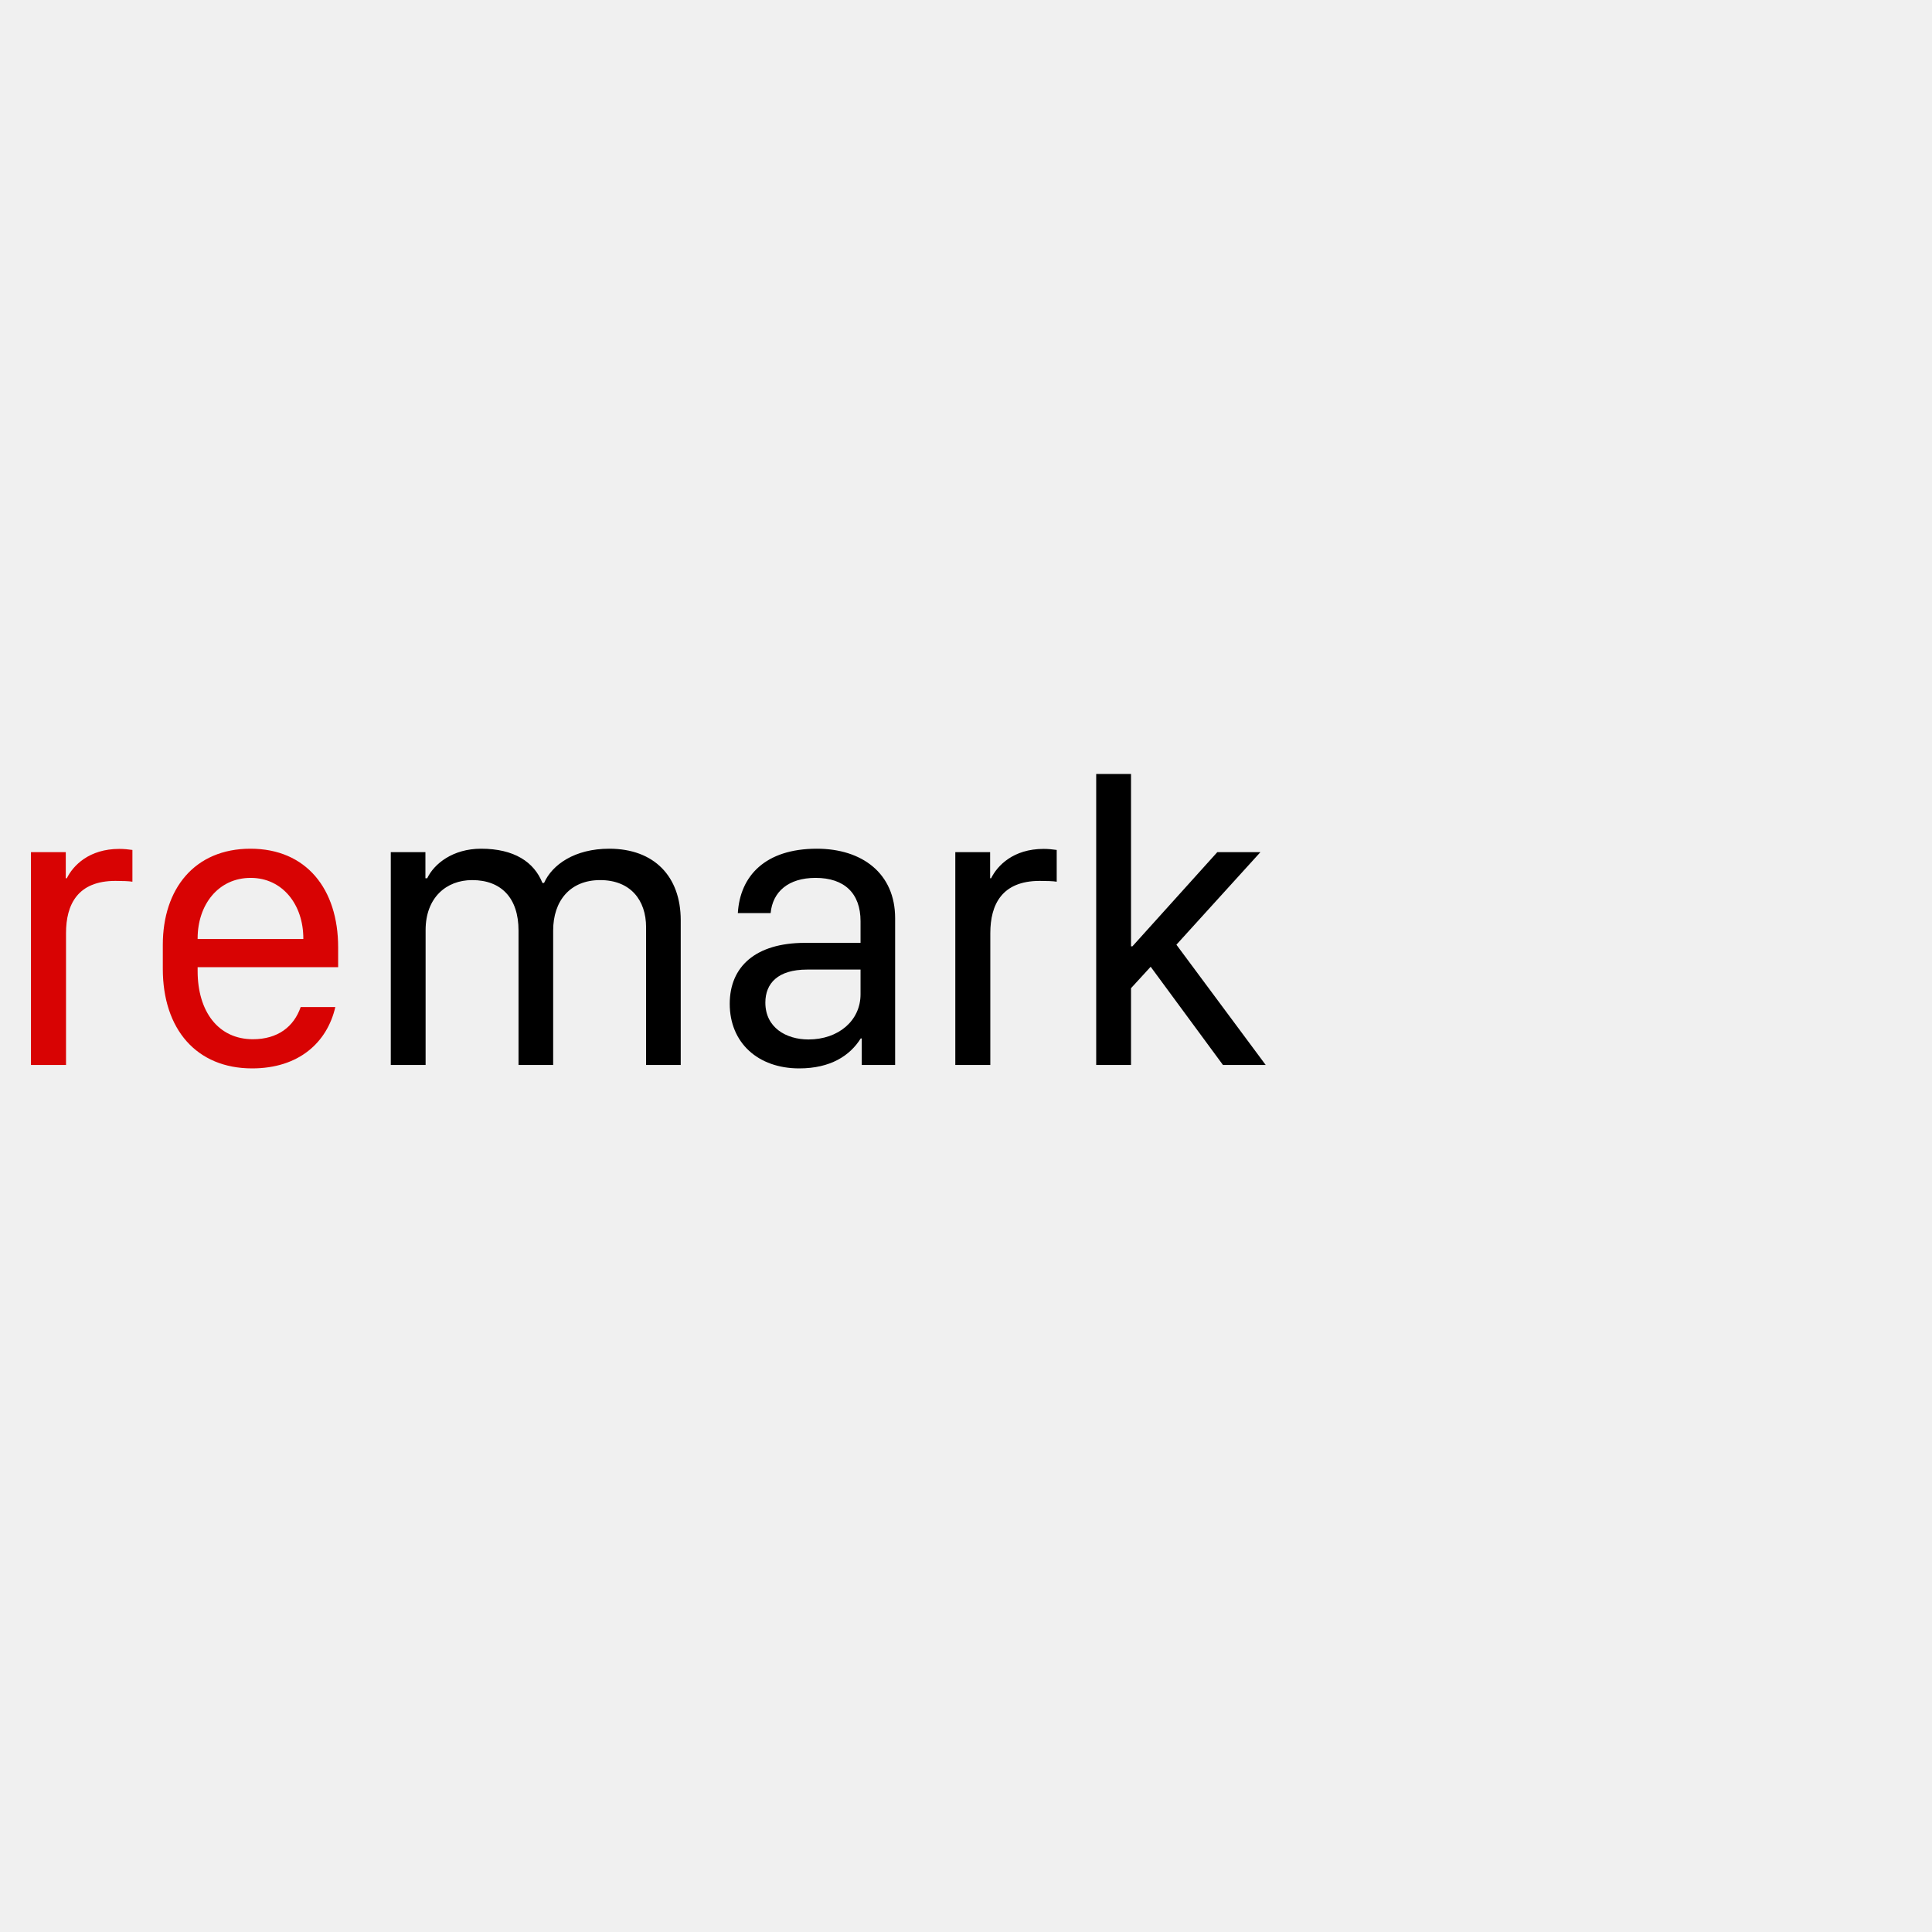
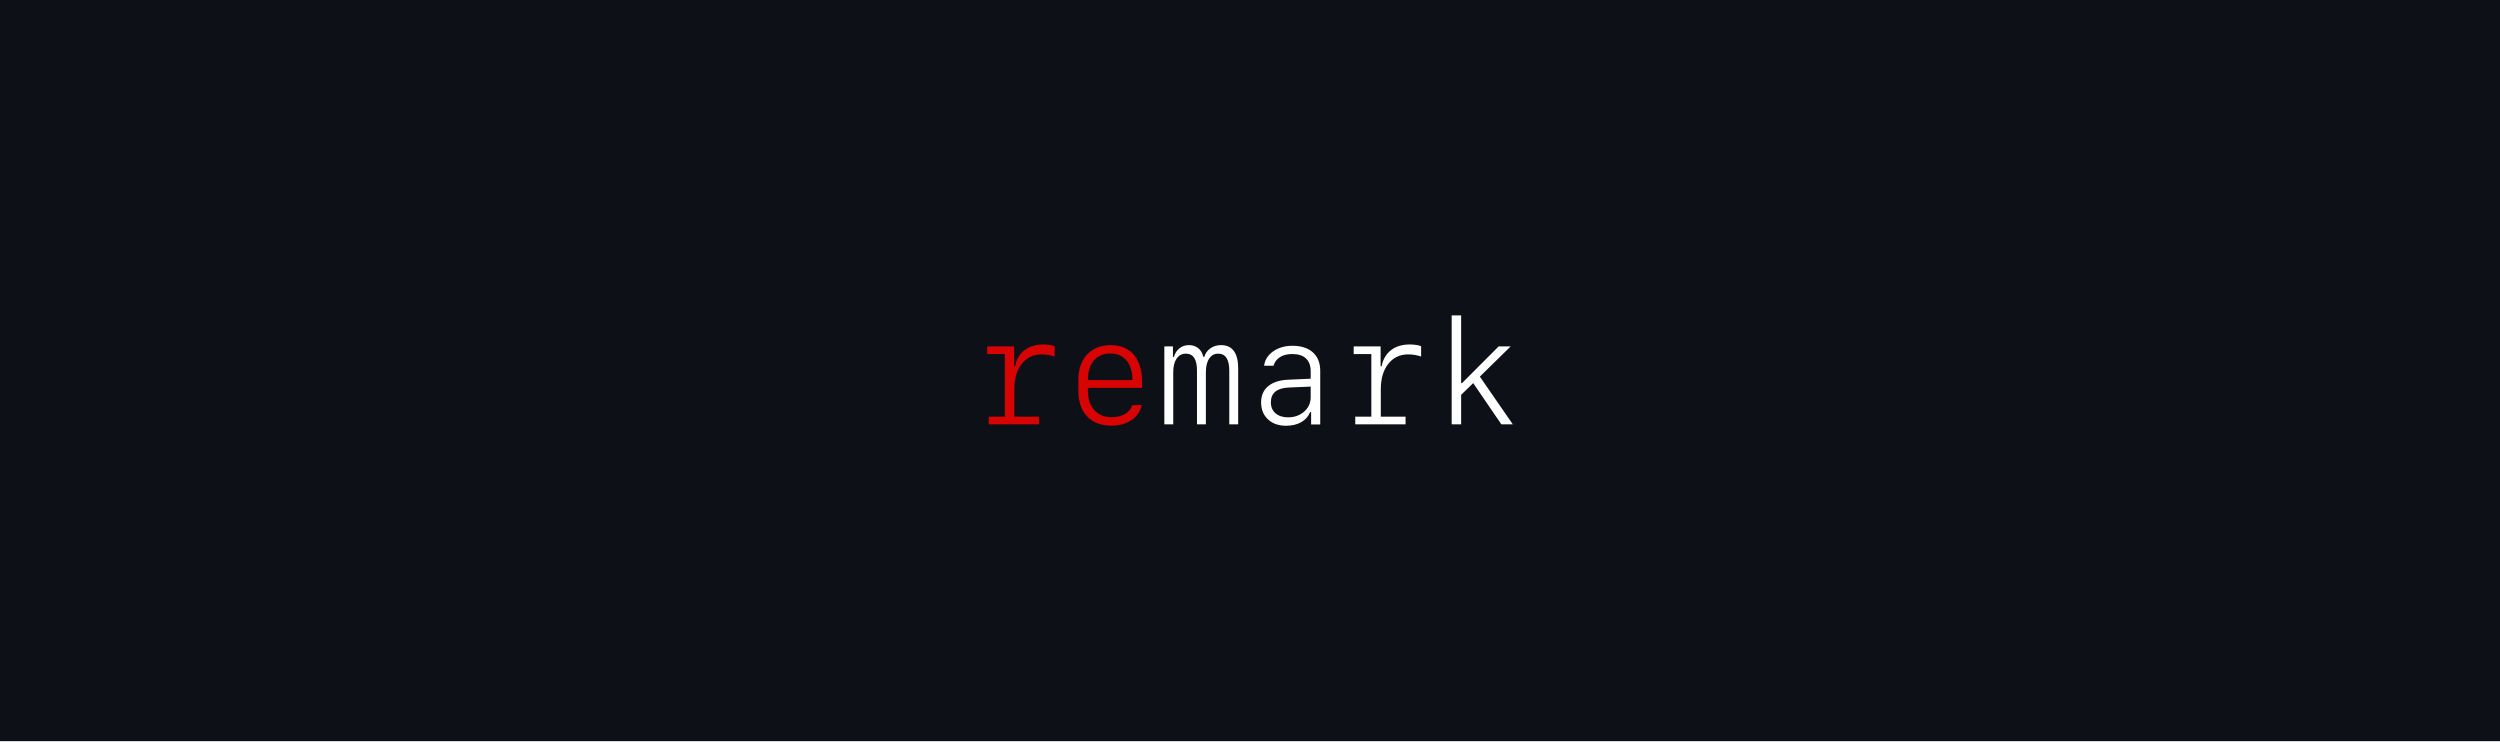
- <svg xmlns="http://www.w3.org/2000/svg" width="400" height="400" viewBox="0 0 410 210">
-   <path fill="#d80303" d="M6.57 126L14.01 126L14.01 98.03C14.01 91.93 16.50 86.94 24.49 86.94C25.87 86.94 27.33 86.98 28.10 87.11L28.10 80.37C27.20 80.24 26.25 80.15 25.31 80.15C18.91 80.15 15.51 83.68 14.18 86.38L13.96 86.38L13.96 80.84L6.57 80.84ZM53.50 126.73C63.46 126.73 69.44 121.19 71.16 113.71L63.81 113.71C62.35 117.92 58.91 120.54 53.67 120.54C46.32 120.54 41.94 114.66 41.94 106.06L41.94 105.25L71.76 105.25L71.76 101.04C71.76 88.62 64.97 80.11 53.15 80.11C41.29 80.11 34.55 88.62 34.55 100.52L34.55 105.59C34.55 118.44 41.72 126.73 53.50 126.73ZM41.94 99.27L41.94 99.14C41.94 92.01 46.32 86.30 53.20 86.30C59.94 86.30 64.37 91.97 64.37 99.14L64.37 99.27Z" />
-   <path d="M82.93 126L90.32 126L90.32 97.38C90.32 90.55 94.66 86.77 100.20 86.77C106.35 86.77 110.04 90.55 110.04 97.47L110.04 126L117.39 126L117.39 97.47C117.39 91.20 120.96 86.77 127.36 86.77C133.80 86.77 137.11 91.02 137.11 96.78L137.11 126L144.46 126L144.46 95.28C144.46 86.00 138.83 80.11 129.29 80.11C121.95 80.11 117.18 83.50 115.46 87.37L115.11 87.37C113.35 82.95 109.14 80.11 102.09 80.11C96.12 80.11 92.13 83.29 90.66 86.38L90.28 86.38L90.28 80.84L82.93 80.84ZM182.66 120.37L182.88 120.37L182.88 126L189.96 126L189.96 94.85C189.96 85.35 182.96 80.11 173.34 80.11C162.42 80.11 157.05 85.87 156.58 93.77L163.54 93.77C163.97 89.26 167.28 86.30 173.08 86.30C179.18 86.30 182.62 89.56 182.62 95.49L182.62 100.09L170.71 100.09C160.36 100.13 154.86 105.12 154.86 113.02C154.86 121.32 160.88 126.73 169.60 126.73C176.26 126.73 180.38 124.02 182.66 120.37ZM171.57 120.59C166.85 120.59 162.42 118.09 162.42 112.77C162.42 108.68 165.09 105.76 171.27 105.76L182.62 105.76L182.62 111.00C182.62 116.63 177.89 120.59 171.57 120.59ZM202.73 126L210.16 126L210.16 98.03C210.16 91.93 212.65 86.94 220.64 86.94C222.02 86.94 223.48 86.98 224.25 87.11L224.25 80.37C223.35 80.24 222.41 80.15 221.46 80.15C215.06 80.15 211.66 83.68 210.33 86.38L210.12 86.38L210.12 80.84L202.73 80.84ZM240.02 109.71L244.19 105.16L259.53 126L268.60 126L249.65 100.48L267.48 80.84L258.33 80.84L240.32 100.82L240.02 100.82L240.02 64.25L232.63 64.25L232.63 126L240.02 126Z" />
+ <svg xmlns="http://www.w3.org/2000/svg" width="1012" height="300" viewBox="0 0 1012 300">
+   <style>
+     .b {fill: #0d1117}
+     .l {fill: #fff}
+     @media (prefers-color-scheme: light) {
+       .b {fill: #fff}
+       .l {fill: #0d1117}
+     }
+   </style>
+   <rect class="b" x="0" y="0" width="1012" height="300" />
+   <path fill="#d80303" d="M410.59 171.78L410.59 157.60Q410.59 151.13 413.61 147.29Q416.63 143.45 421.73 143.45L421.73 143.45Q423.02 143.45 424.42 143.69Q425.83 143.92 426.91 144.33L426.91 144.33L426.91 140.14Q426.18 139.82 424.94 139.63Q423.69 139.44 422.31 139.44L422.31 139.44Q417.71 139.44 414.73 141.74Q411.74 144.04 410.92 148.26L410.92 148.26L410.51 148.26L410.51 140.23L399.61 140.23L399.61 143.33L406.76 143.33L406.76 171.78L410.59 171.78ZM400.25 171.78L420.61 171.78L420.61 168.68L400.25 168.68L400.25 171.78ZM449.50 143.10L449.50 143.10Q453.69 143.10 456.05 145.96Q458.41 148.81 458.41 153.85L458.41 153.85L440.36 153.85Q440.36 148.78 442.79 145.94Q445.22 143.10 449.50 143.10ZM462.16 163.99L458.35 163.99Q457.62 166.30 455.39 167.59Q453.16 168.88 449.94 168.88L449.94 168.88Q445.55 168.88 442.95 165.97Q440.36 163.05 440.36 158.10L440.36 158.10L440.36 157.02L462.30 157.02L462.30 154.53Q462.30 149.81 460.79 146.50Q459.29 143.19 456.43 141.45Q453.57 139.70 449.50 139.70L449.50 139.70Q445.60 139.70 442.67 141.42Q439.75 143.13 438.13 146.22Q436.52 149.31 436.52 153.47L436.52 153.47L436.52 158.07Q436.52 164.81 440.05 168.56Q443.58 172.31 449.94 172.31L449.94 172.31Q453.13 172.31 455.70 171.28Q458.26 170.26 459.95 168.38Q461.63 166.51 462.16 163.99L462.16 163.99Z" />
+   <path class="l" d="M501.21 171.78L501.21 149.14Q501.21 144.45 499.47 142.08Q497.72 139.70 494.27 139.70L494.27 139.70Q491.83 139.70 489.99 140.99Q488.14 142.28 487.50 144.45L487.50 144.45L487.09 144.45Q486.59 142.19 485.05 140.95Q483.51 139.70 481.26 139.70L481.26 139.70Q479.09 139.70 477.46 140.98Q475.84 142.25 475.22 144.45L475.22 144.45L474.81 144.45L474.81 140.23L471.33 140.23L471.33 171.78L474.93 171.78L474.93 150.66Q474.93 147.17 476.29 145.17Q477.66 143.16 480.03 143.16L480.03 143.16Q482.28 143.16 483.41 144.87Q484.54 146.59 484.54 149.99L484.54 149.99L484.54 171.78L488.14 171.78L488.14 150.66Q488.14 147.14 489.48 145.15Q490.81 143.16 493.12 143.16L493.12 143.16Q495.35 143.16 496.48 144.89Q497.61 146.62 497.61 150.01L497.61 150.01L497.61 171.78L501.21 171.78ZM520.58 172.34L520.58 172.34Q524.15 172.34 526.68 170.92Q529.22 169.50 530.33 166.83L530.33 166.83L530.74 166.83L530.74 171.81L534.43 171.81L534.43 150.13Q534.43 145.33 531.46 142.65Q528.49 139.97 523.12 139.97L523.12 139.97Q520.08 139.97 517.60 141.01Q515.13 142.05 513.56 143.86Q511.99 145.68 511.70 148.05L511.70 148.05L515.51 148.05Q516.18 145.77 518.16 144.54Q520.14 143.31 523.12 143.31L523.12 143.31Q526.76 143.31 528.66 145.11Q530.57 146.91 530.57 150.31L530.57 150.31L530.57 153.30L521.42 153.71Q516.21 153.94 513.35 156.33Q510.50 158.72 510.50 162.88L510.50 162.88Q510.50 167.15 513.27 169.75Q516.03 172.34 520.58 172.34ZM521.51 168.94L521.51 168.94Q518.23 168.94 516.34 167.31Q514.45 165.69 514.45 162.88L514.45 162.88Q514.45 157.19 521.69 156.87L521.69 156.87L530.57 156.49L530.57 160.88Q530.57 163.14 529.36 164.97Q528.16 166.80 526.11 167.87Q524.06 168.94 521.51 168.94ZM558.95 171.78L558.95 157.60Q558.95 151.13 561.97 147.29Q564.99 143.45 570.09 143.45L570.09 143.45Q571.38 143.45 572.78 143.69Q574.19 143.92 575.27 144.33L575.27 144.33L575.27 140.14Q574.54 139.82 573.29 139.63Q572.05 139.44 570.67 139.44L570.67 139.44Q566.07 139.44 563.08 141.74Q560.10 144.04 559.28 148.26L559.28 148.26L558.87 148.26L558.87 140.23L547.97 140.23L547.97 143.33L555.12 143.33L555.12 171.78L558.95 171.78ZM548.61 171.78L568.97 171.78L568.97 168.68L548.61 168.68L548.61 171.78ZM606.65 140.23L591.83 155.08L591.47 155.08L591.47 127.66L587.64 127.66L587.64 171.78L591.47 171.78L591.47 159.83L597.07 154.38L598.01 153.47L611.51 140.23L606.65 140.23ZM598.53 151.71L595.75 154.20L607.76 171.78L612.39 171.78L598.53 151.71Z" />
</svg>
